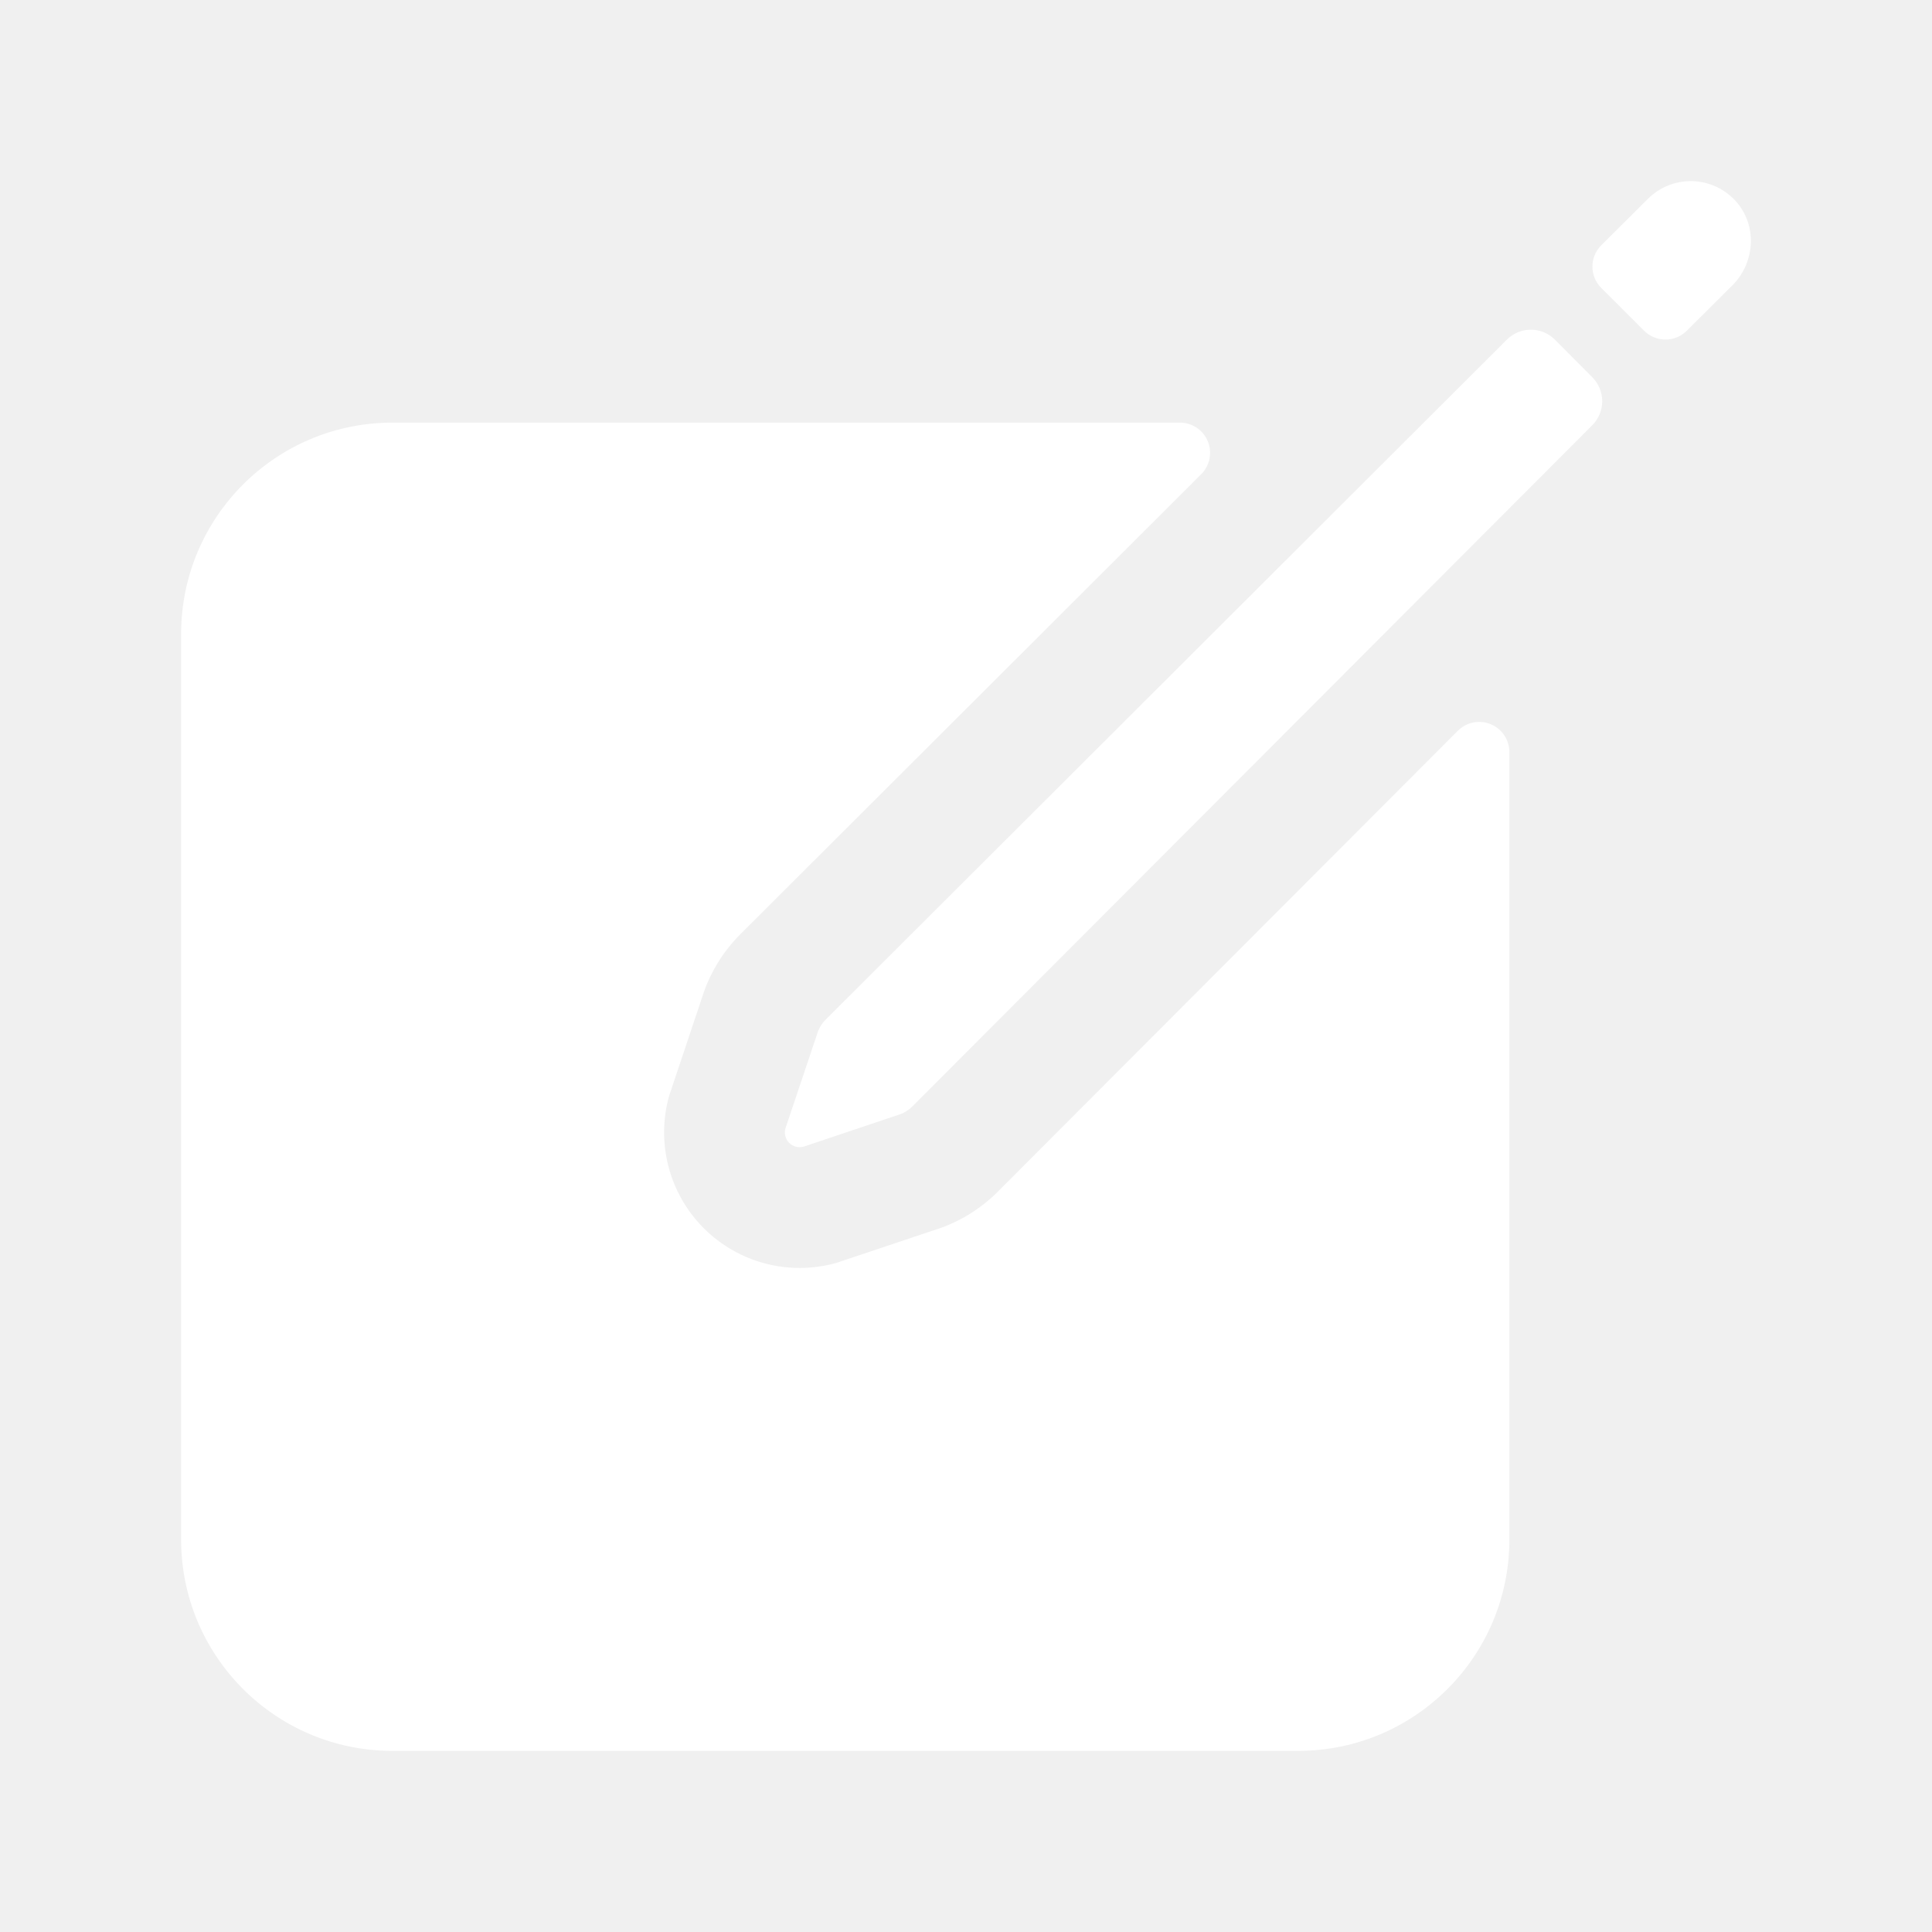
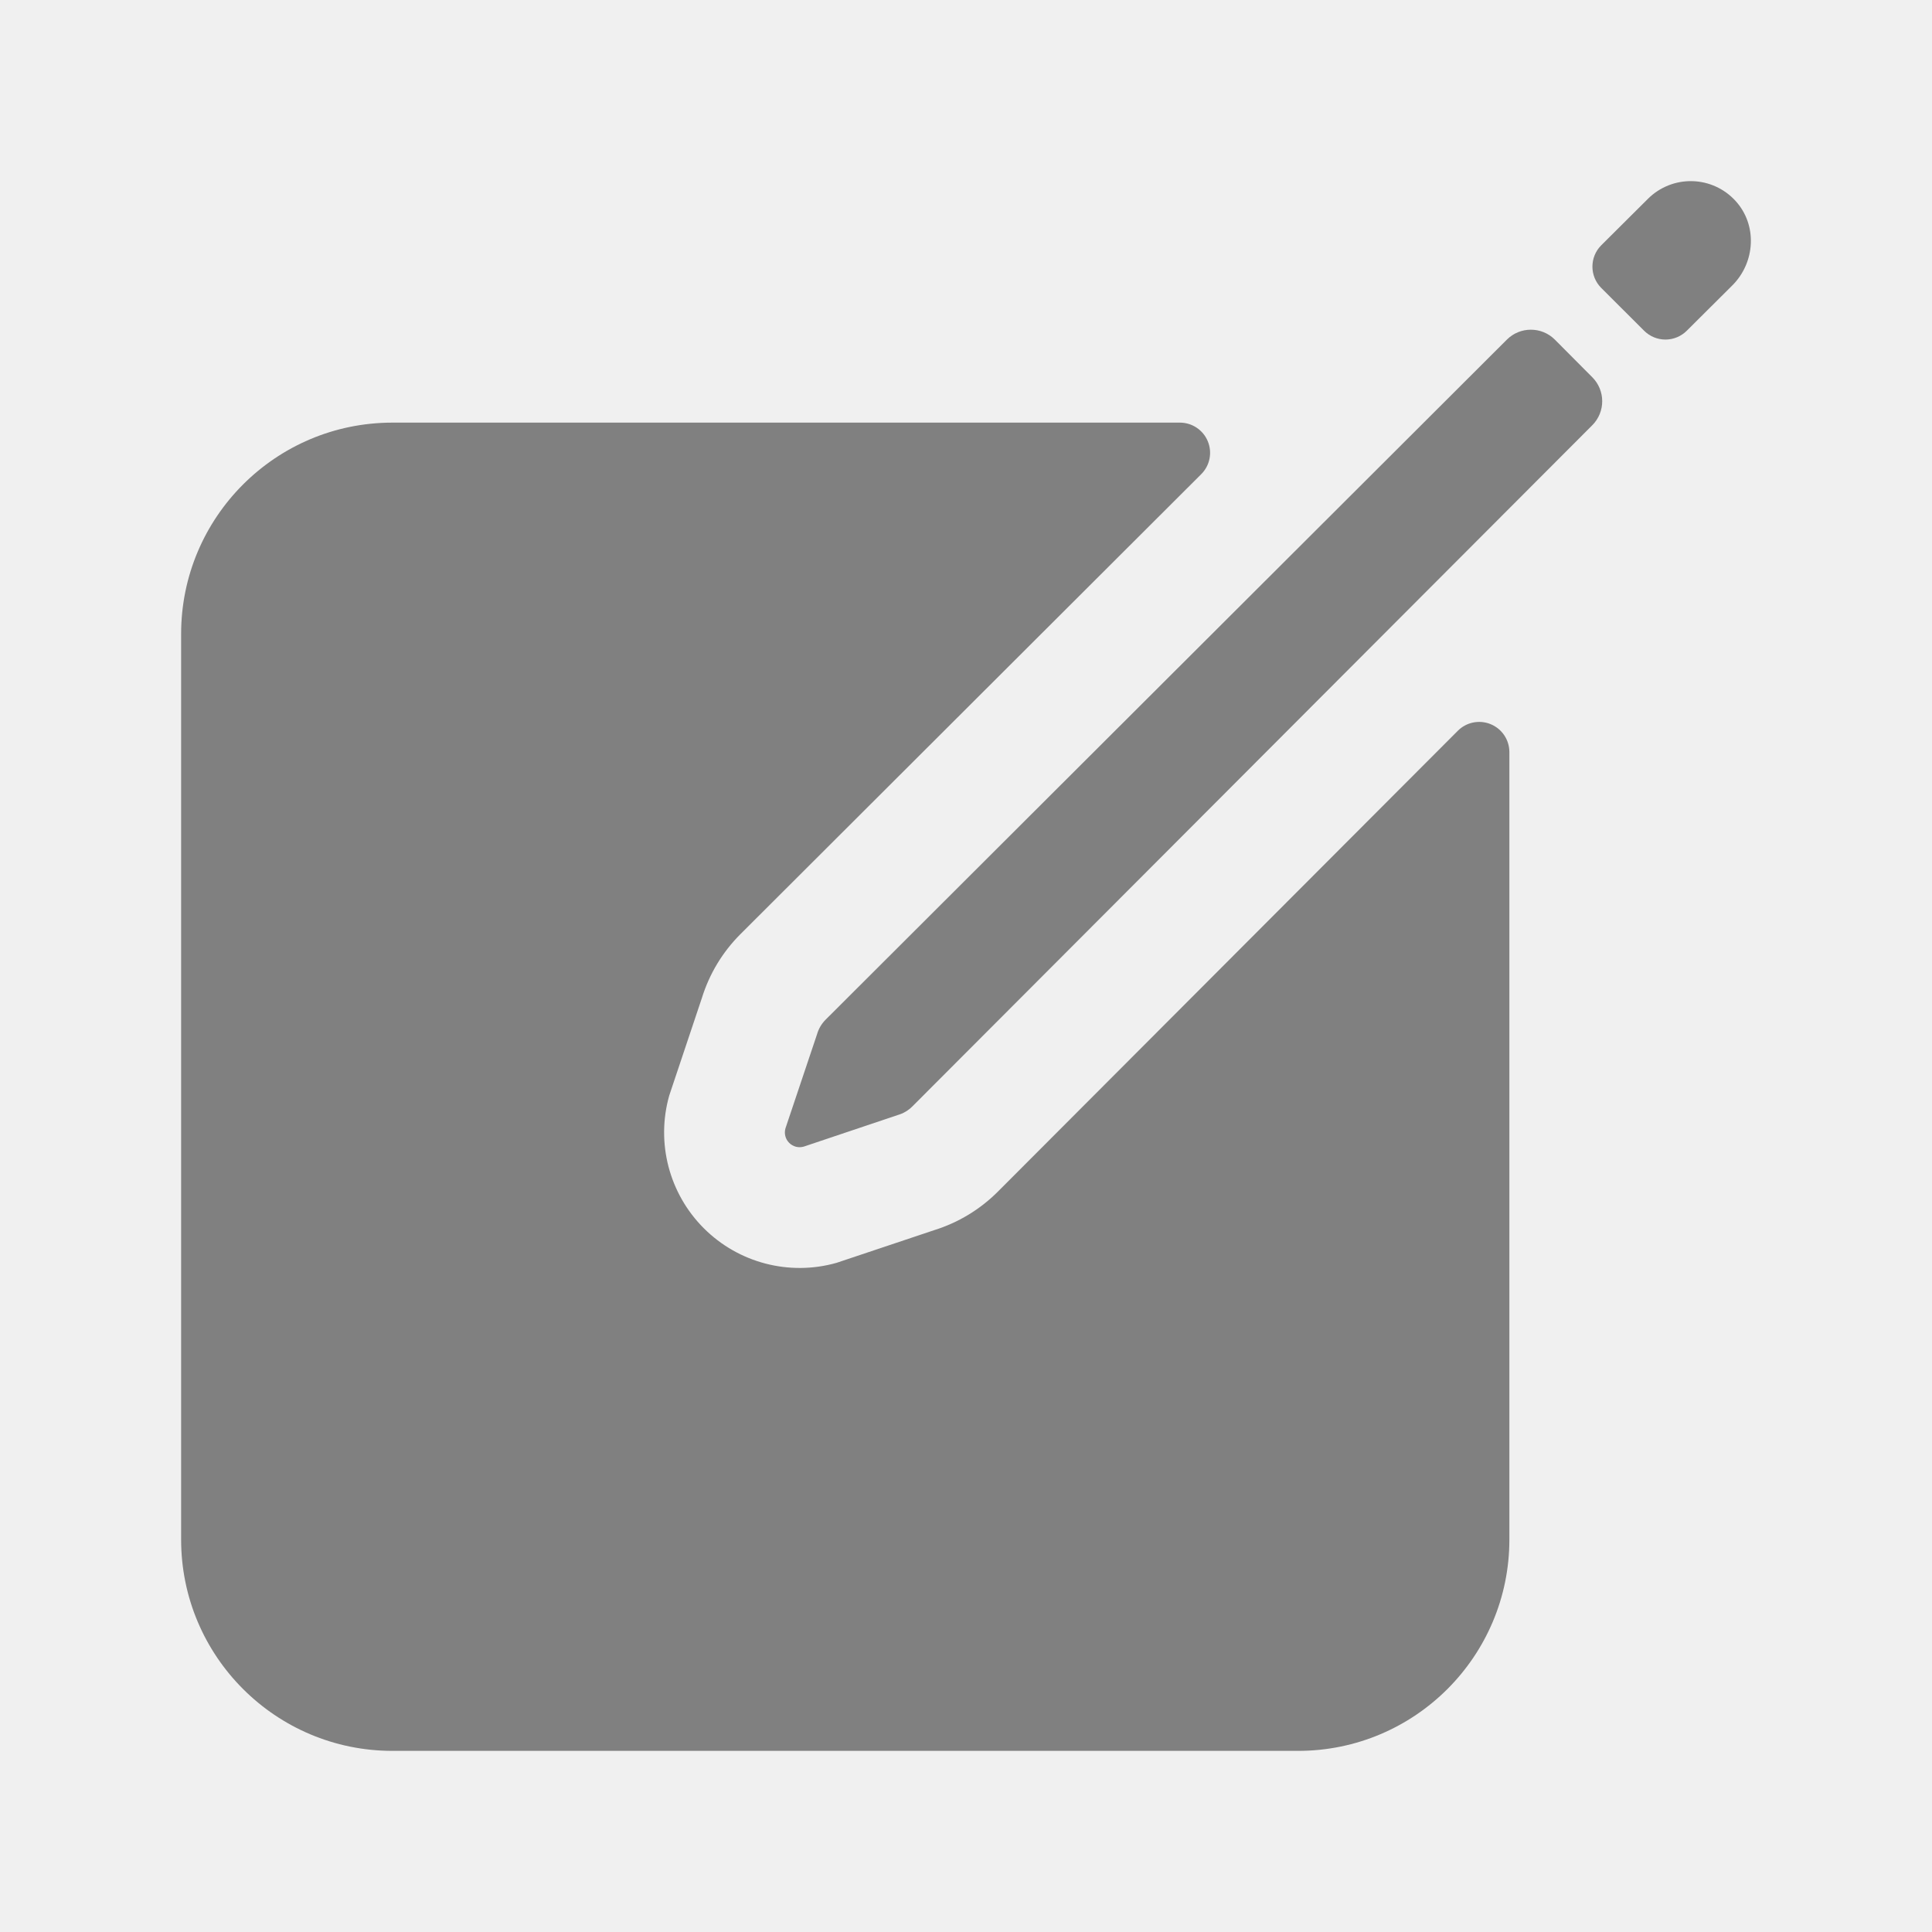
- <svg xmlns="http://www.w3.org/2000/svg" fill="#ffffff" width="800px" height="800px" viewBox="0 0 512 512">
+ <svg xmlns="http://www.w3.org/2000/svg" fill="#808080" width="800px" height="800px" viewBox="0 0 512 512">
  <path d="M459.94,53.25a16.06,16.06,0,0,0-23.22-.56L424.35,65a8,8,0,0,0,0,11.31l11.34,11.32a8,8,0,0,0,11.34,0l12.06-12C465.19,69.54,465.76,59.62,459.94,53.25Z" />
  <path d="M399.34,90,218.82,270.2a9,9,0,0,0-2.31,3.93L208.16,299a3.91,3.91,0,0,0,4.86,4.86l24.85-8.35a9,9,0,0,0,3.93-2.31L422,112.66A9,9,0,0,0,422,100L412.05,90A9,9,0,0,0,399.34,90Z" />
  <path d="M386.34,193.66,264.45,315.79A41.08,41.08,0,0,1,247.58,326l-25.9,8.67a35.92,35.92,0,0,1-44.33-44.33l8.67-25.9a41.08,41.08,0,0,1,10.19-16.87L318.34,125.66A8,8,0,0,0,312.69,112H104a56,56,0,0,0-56,56V408a56,56,0,0,0,56,56H344a56,56,0,0,0,56-56V199.31A8,8,0,0,0,386.34,193.66Z" />
</svg>
